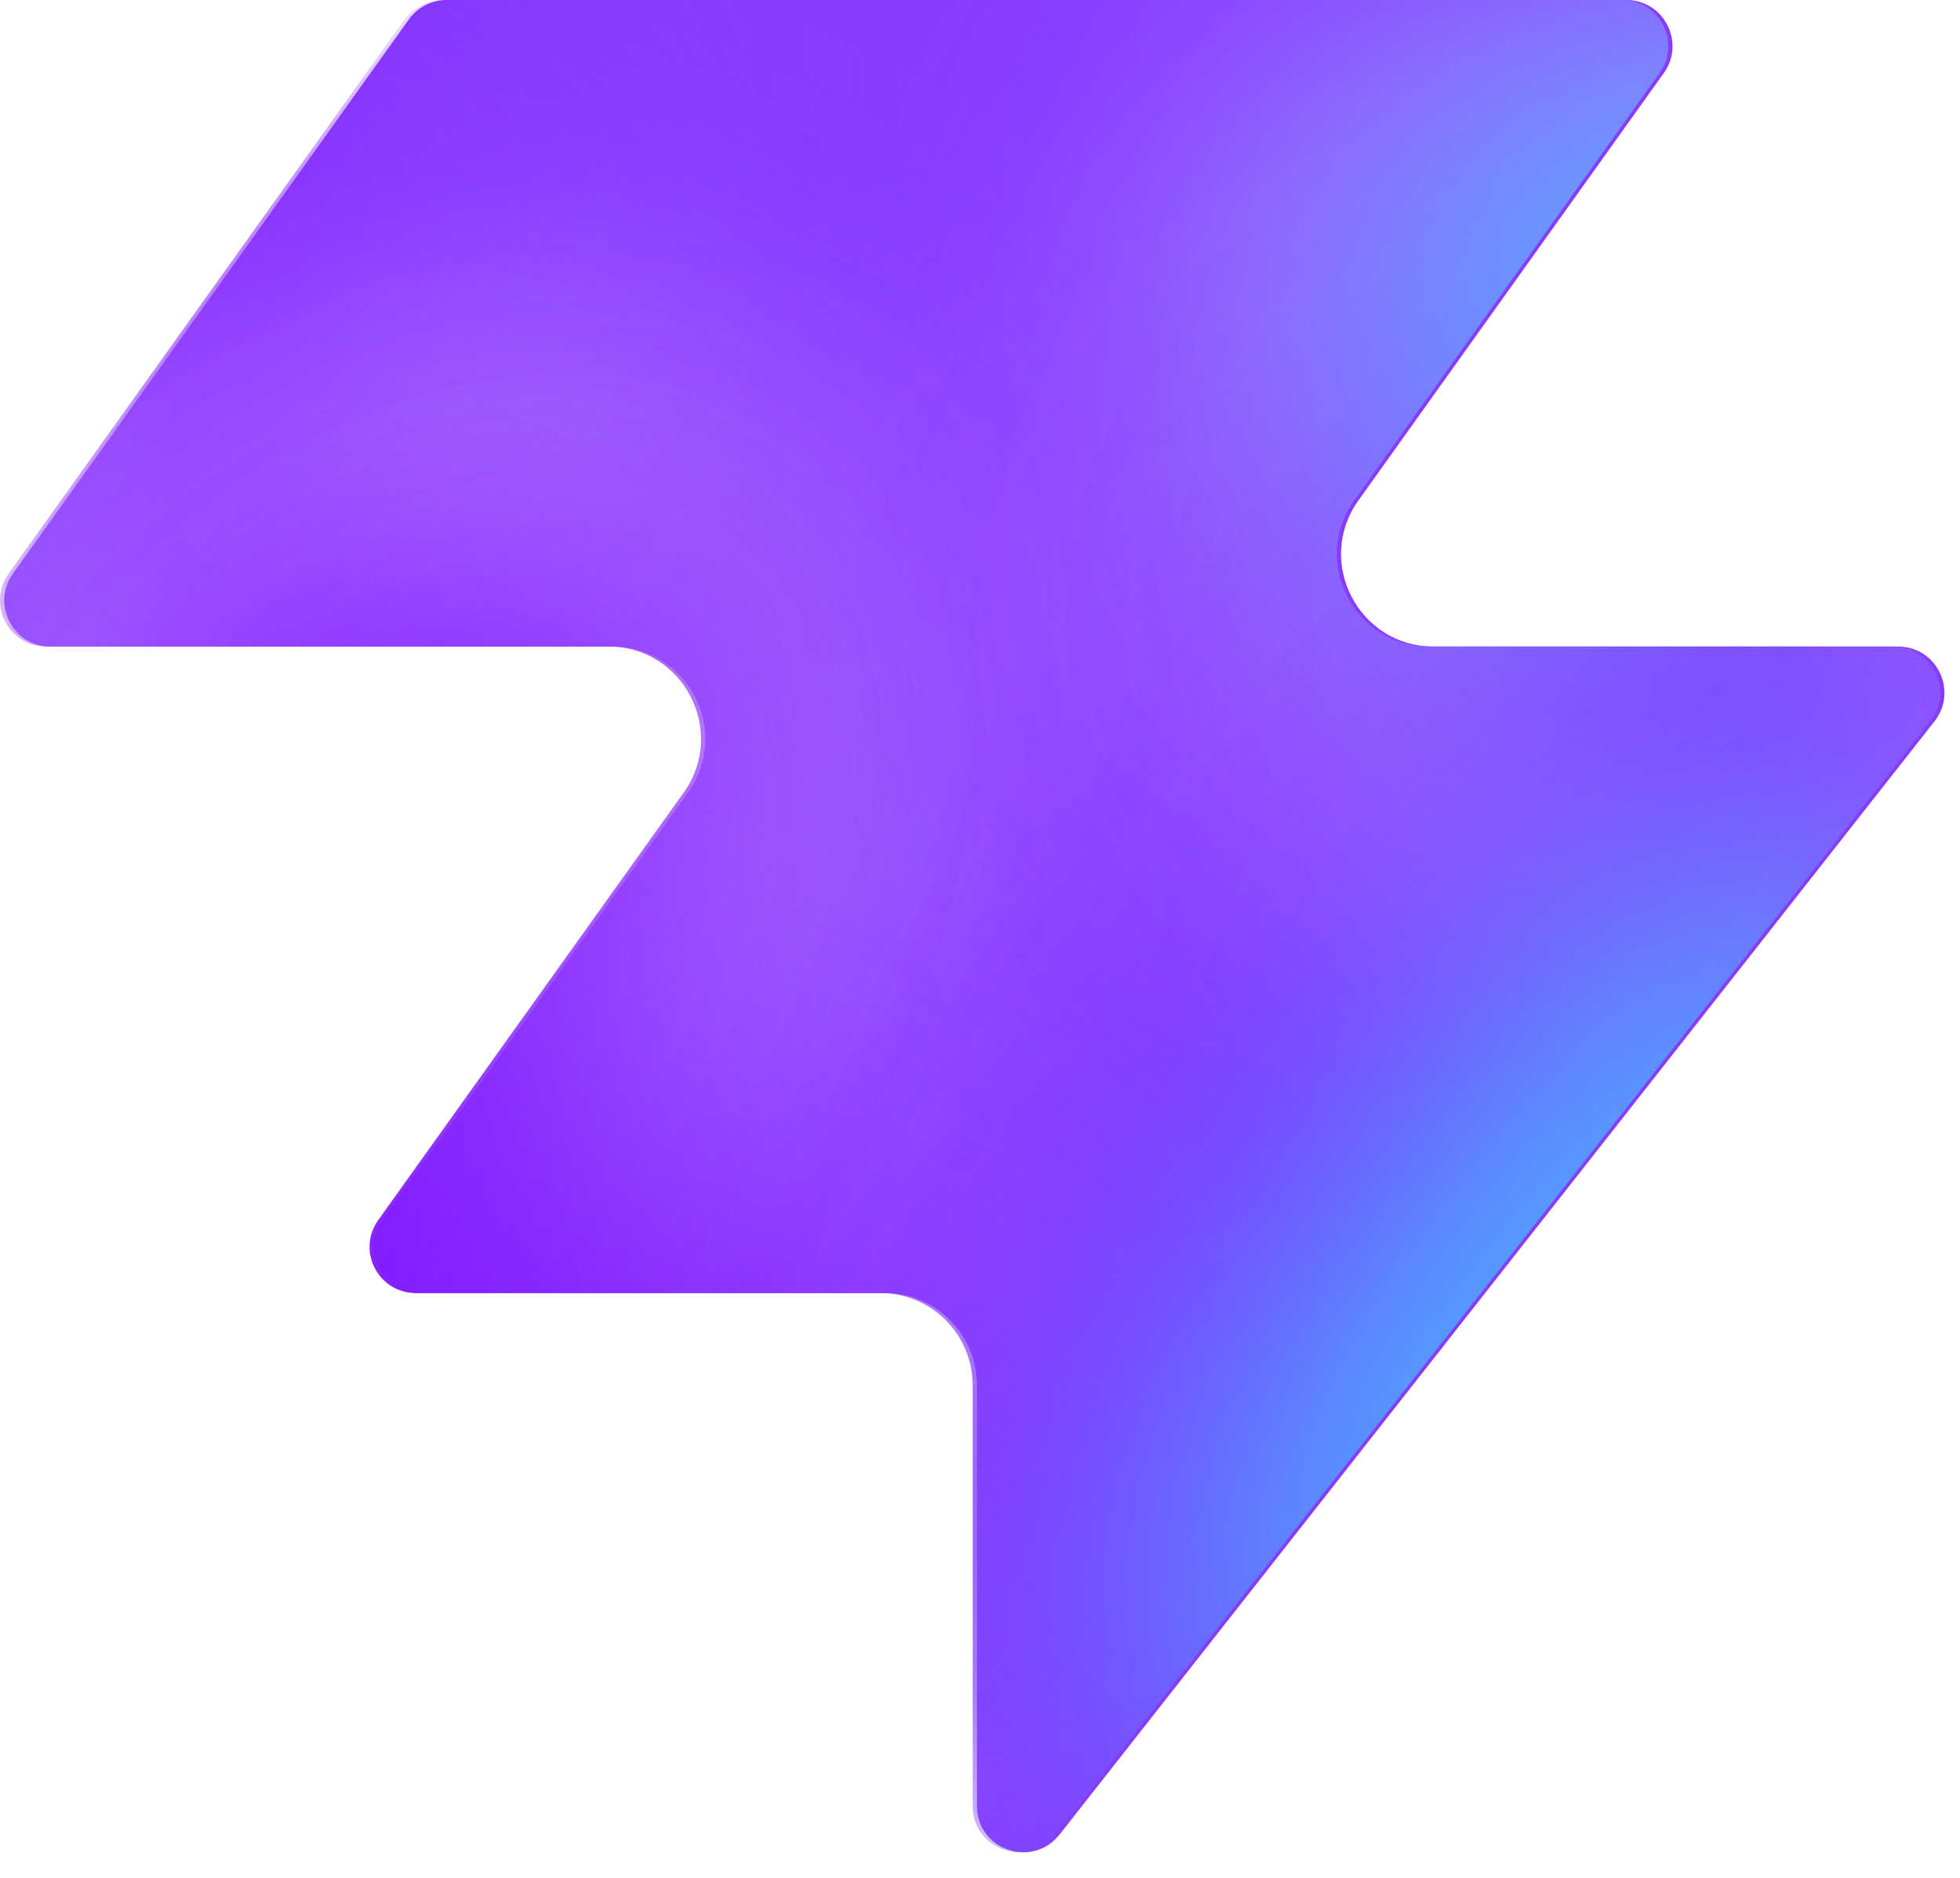
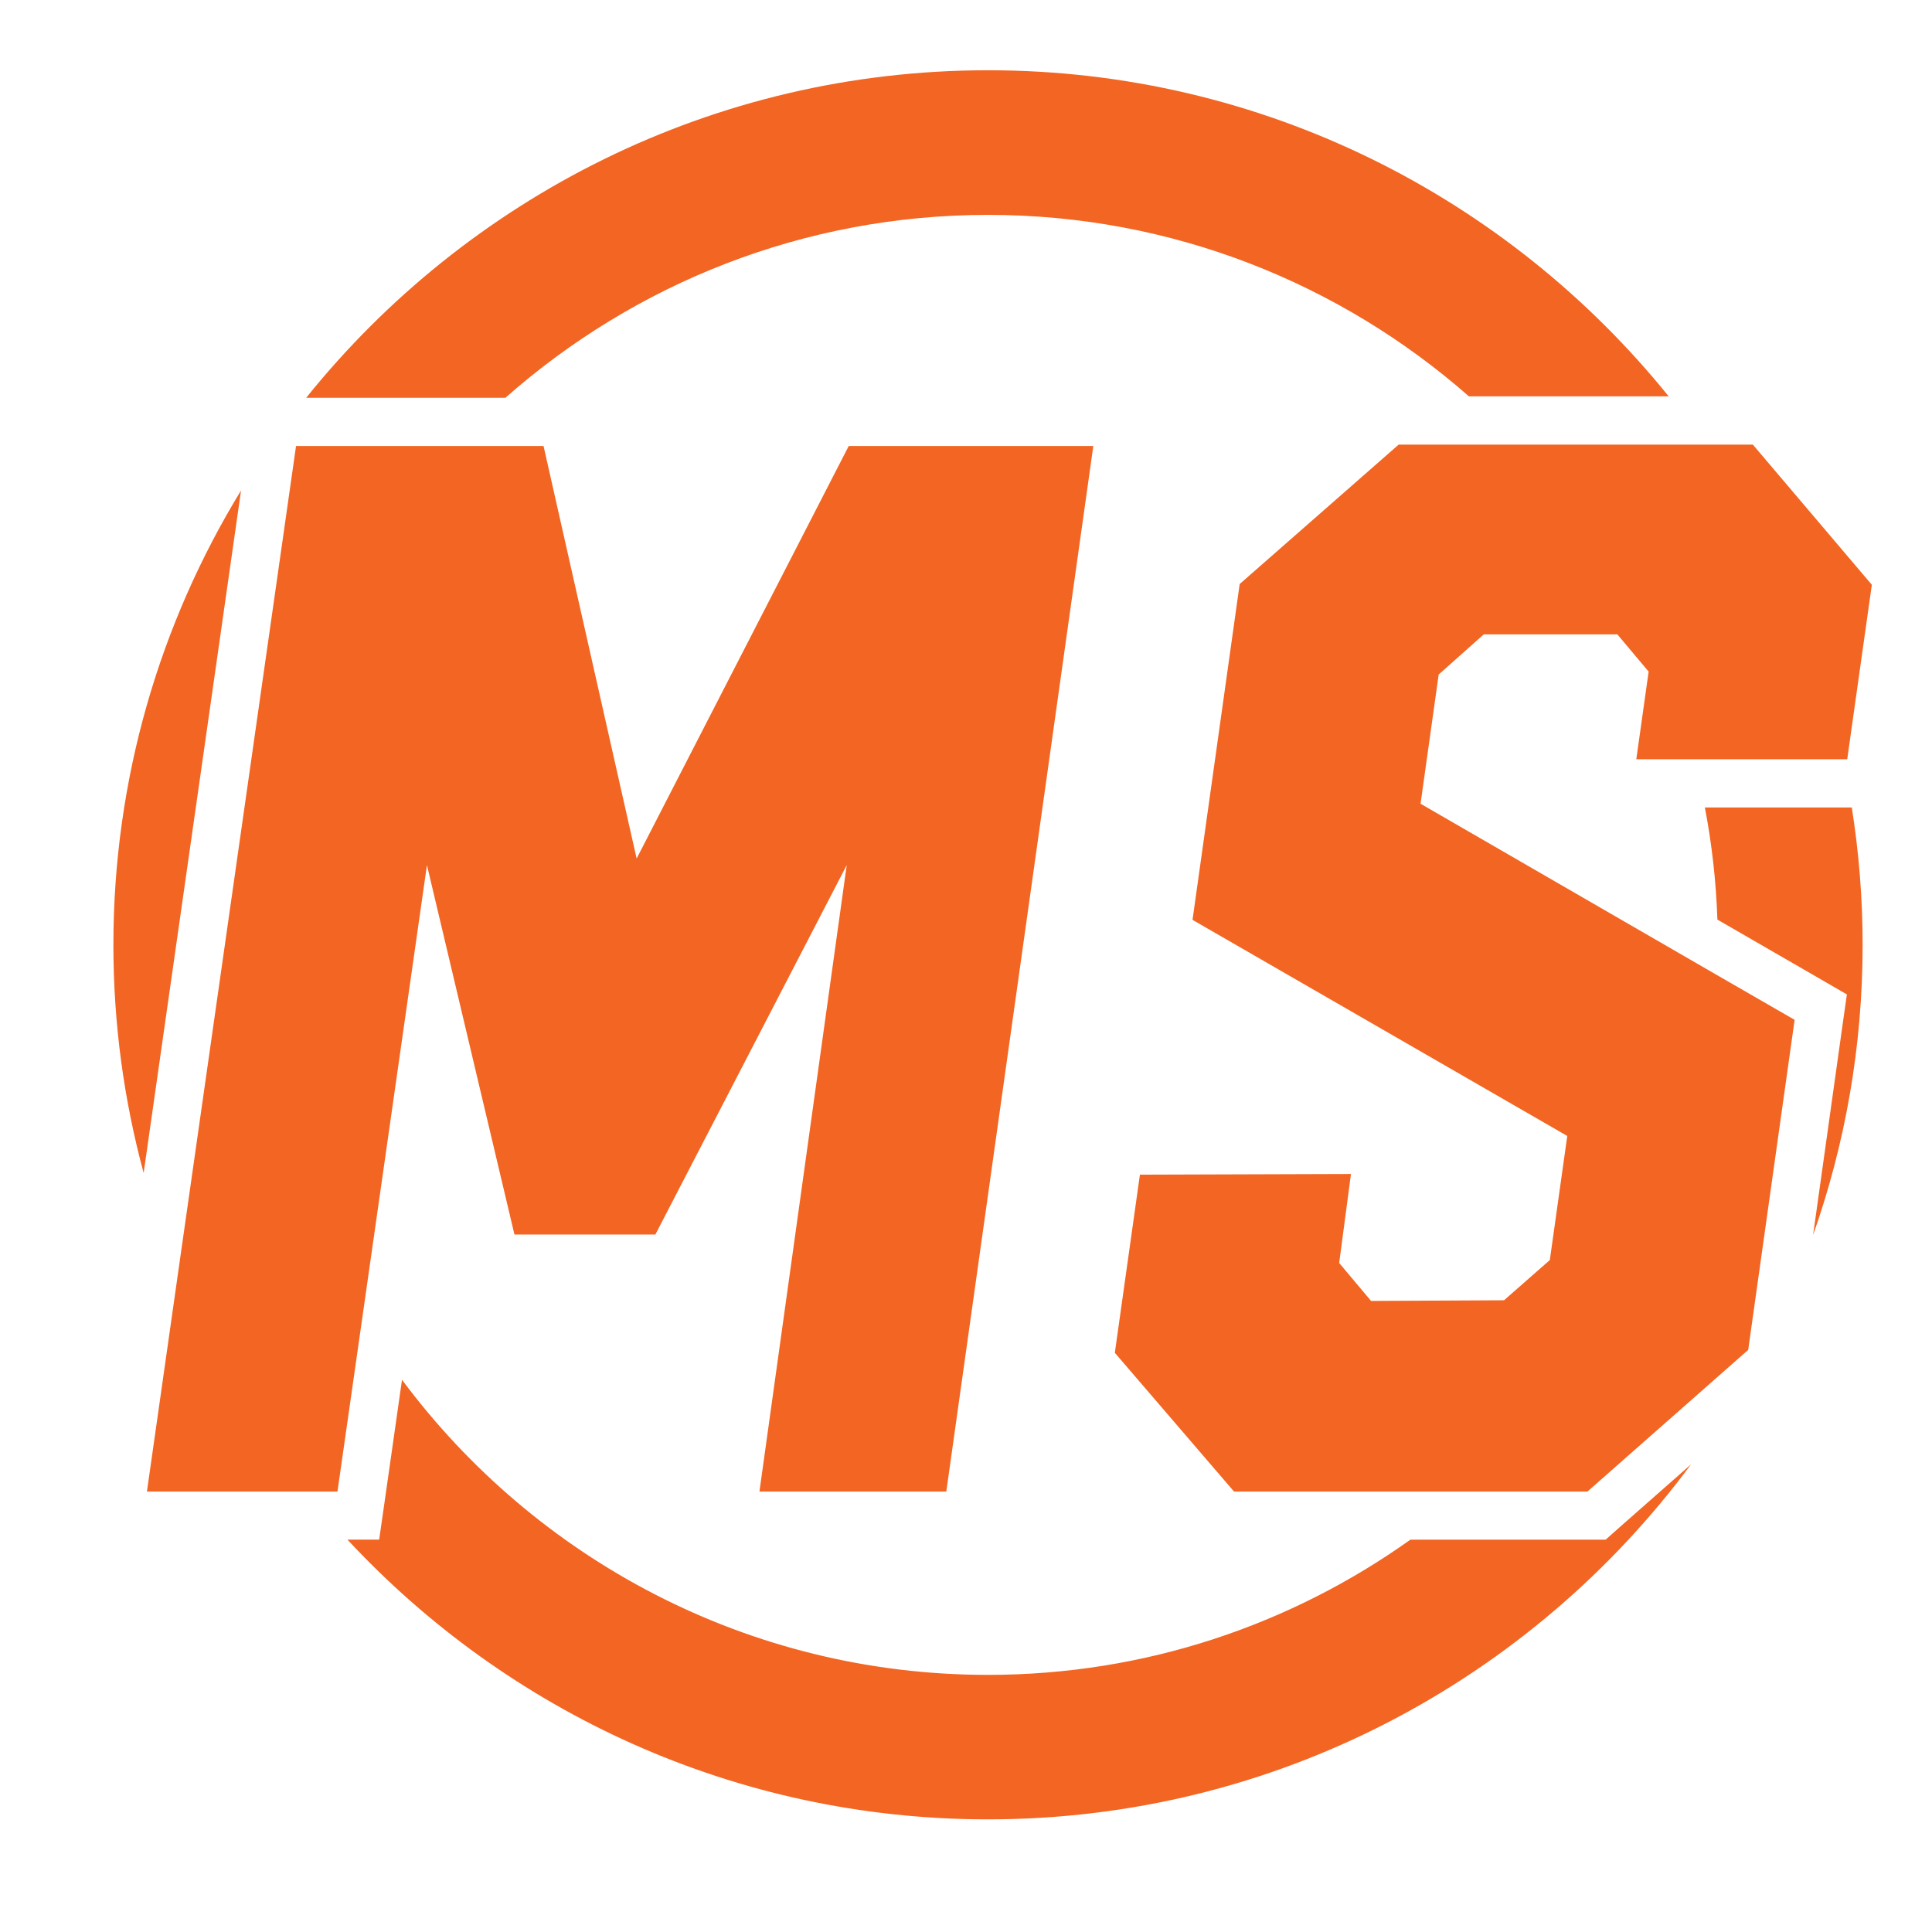
- <svg xmlns="http://www.w3.org/2000/svg" width="48" height="46" fill="none" viewBox="0 0 48 46">
-   <path fill="#863bff" d="M25.946 44.938c-.664.845-2.021.375-2.021-.698V33.937a2.26 2.26 0 0 0-2.262-2.262H10.287c-.92 0-1.456-1.04-.92-1.788l7.48-10.471c1.07-1.497 0-3.578-1.842-3.578H1.237c-.92 0-1.456-1.04-.92-1.788L10.013.474c.214-.297.556-.474.92-.474h28.894c.92 0 1.456 1.04.92 1.788l-7.48 10.471c-1.07 1.498 0 3.579 1.842 3.579h11.377c.943 0 1.473 1.088.89 1.83L25.947 44.94z" style="fill:#863bff;fill:color(display-p3 .525 .23 1);fill-opacity:1" />
-   <mask id="a" width="48" height="46" x="0" y="0" maskUnits="userSpaceOnUse" style="mask-type:alpha">
-     <path fill="#000" d="M25.842 44.938c-.664.844-2.021.375-2.021-.698V33.937a2.26 2.26 0 0 0-2.262-2.262H10.183c-.92 0-1.456-1.04-.92-1.788l7.48-10.471c1.07-1.498 0-3.579-1.842-3.579H1.133c-.92 0-1.456-1.04-.92-1.787L9.91.473c.214-.297.556-.474.92-.474h28.894c.92 0 1.456 1.04.92 1.788l-7.48 10.471c-1.07 1.498 0 3.578 1.842 3.578h11.377c.943 0 1.473 1.088.89 1.832L25.843 44.94z" style="fill:#000;fill-opacity:1" />
-   </mask>
-   <g mask="url(#a)">
-     <g filter="url(#b)">
-       <ellipse cx="5.508" cy="14.704" fill="#ede6ff" rx="5.508" ry="14.704" style="fill:#ede6ff;fill:color(display-p3 .927 .903 1);fill-opacity:1" transform="matrix(.00324 1 1 -.00324 -4.47 31.516)" />
-     </g>
-     <g filter="url(#c)">
-       <ellipse cx="10.399" cy="29.851" fill="#ede6ff" rx="10.399" ry="29.851" style="fill:#ede6ff;fill:color(display-p3 .927 .903 1);fill-opacity:1" transform="matrix(.00324 1 1 -.00324 -39.328 7.883)" />
-     </g>
-     <g filter="url(#d)">
-       <ellipse cx="5.508" cy="30.487" fill="#7e14ff" rx="5.508" ry="30.487" style="fill:#7e14ff;fill:color(display-p3 .492 .077 1);fill-opacity:1" transform="rotate(89.814 -25.913 -14.639)scale(1 -1)" />
-     </g>
-     <g filter="url(#e)">
-       <ellipse cx="5.508" cy="30.599" fill="#7e14ff" rx="5.508" ry="30.599" style="fill:#7e14ff;fill:color(display-p3 .492 .077 1);fill-opacity:1" transform="rotate(89.814 -32.644 -3.334)scale(1 -1)" />
-     </g>
-     <g filter="url(#f)">
-       <ellipse cx="5.508" cy="30.599" fill="#7e14ff" rx="5.508" ry="30.599" style="fill:#7e14ff;fill:color(display-p3 .492 .077 1);fill-opacity:1" transform="matrix(.00324 1 1 -.00324 -34.34 30.47)" />
-     </g>
-     <g filter="url(#g)">
-       <ellipse cx="14.072" cy="22.078" fill="#ede6ff" rx="14.072" ry="22.078" style="fill:#ede6ff;fill:color(display-p3 .927 .903 1);fill-opacity:1" transform="rotate(93.35 24.506 48.493)scale(-1 1)" />
-     </g>
-     <g filter="url(#h)">
-       <ellipse cx="3.47" cy="21.501" fill="#7e14ff" rx="3.47" ry="21.501" style="fill:#7e14ff;fill:color(display-p3 .492 .077 1);fill-opacity:1" transform="rotate(89.009 28.708 47.59)scale(-1 1)" />
-     </g>
-     <g filter="url(#i)">
-       <ellipse cx="3.47" cy="21.501" fill="#7e14ff" rx="3.47" ry="21.501" style="fill:#7e14ff;fill:color(display-p3 .492 .077 1);fill-opacity:1" transform="rotate(89.009 28.708 47.59)scale(-1 1)" />
-     </g>
-     <g filter="url(#j)">
-       <ellipse cx=".387" cy="8.972" fill="#7e14ff" rx="4.407" ry="29.108" style="fill:#7e14ff;fill:color(display-p3 .492 .077 1);fill-opacity:1" transform="rotate(39.51 .387 8.972)" />
-     </g>
-     <g filter="url(#k)">
-       <ellipse cx="47.523" cy="-6.092" fill="#7e14ff" rx="4.407" ry="29.108" style="fill:#7e14ff;fill:color(display-p3 .492 .077 1);fill-opacity:1" transform="rotate(37.892 47.523 -6.092)" />
-     </g>
-     <g filter="url(#l)">
-       <ellipse cx="41.412" cy="6.333" fill="#47bfff" rx="5.971" ry="9.665" style="fill:#47bfff;fill:color(display-p3 .28 .748 1);fill-opacity:1" transform="rotate(37.892 41.412 6.333)" />
-     </g>
-     <g filter="url(#m)">
-       <ellipse cx="-1.879" cy="38.332" fill="#7e14ff" rx="4.407" ry="29.108" style="fill:#7e14ff;fill:color(display-p3 .492 .077 1);fill-opacity:1" transform="rotate(37.892 -1.88 38.332)" />
-     </g>
-     <g filter="url(#n)">
-       <ellipse cx="-1.879" cy="38.332" fill="#7e14ff" rx="4.407" ry="29.108" style="fill:#7e14ff;fill:color(display-p3 .492 .077 1);fill-opacity:1" transform="rotate(37.892 -1.88 38.332)" />
-     </g>
-     <g filter="url(#o)">
-       <ellipse cx="35.651" cy="29.907" fill="#7e14ff" rx="4.407" ry="29.108" style="fill:#7e14ff;fill:color(display-p3 .492 .077 1);fill-opacity:1" transform="rotate(37.892 35.651 29.907)" />
-     </g>
-     <g filter="url(#p)">
-       <ellipse cx="38.418" cy="32.4" fill="#47bfff" rx="5.971" ry="15.297" style="fill:#47bfff;fill:color(display-p3 .28 .748 1);fill-opacity:1" transform="rotate(37.892 38.418 32.4)" />
-     </g>
+ <svg xmlns="http://www.w3.org/2000/svg" version="1.1" baseProfile="tiny" id="Layer_1" x="0px" y="0px" width="28.35px" height="28.35px" viewBox="0 0 28.35 28.35" xml:space="preserve">
+   <g>
+     <path fill="#F26522" d="M23.561,22.593h-0.267h-2.598c-1.751,1.248-3.89,1.984-6.199,1.984c-3.517,0-6.643-1.704-8.598-4.33   l-0.248,1.739l-0.087,0.606H5.098c2.346,2.524,5.691,4.105,9.399,4.105c4.223,0,7.976-2.051,10.317-5.209l-1.054,0.928   L23.561,22.593z" />
+     <path fill="#F26522" d="M14.498,3.153c2.702,0,5.171,1.007,7.057,2.663h2.931c-2.354-2.916-5.956-4.785-9.988-4.785   c-4.041,0-7.651,1.878-10.005,4.806h2.923C9.305,4.169,11.785,3.153,14.498,3.153z" />
+     <path fill="#F26522" d="M25.017,11.848c0.103,0.536,0.165,1.085,0.184,1.646l1.487,0.859l0.413,0.239l-0.067,0.472l-0.429,3.059   c0.47-1.333,0.727-2.766,0.727-4.257c0-0.686-0.055-1.36-0.159-2.017h-0.065H25.017z" />
+     <path fill="#F26522" d="M1.664,13.865c0,1.157,0.155,2.279,0.444,3.347L3.537,7.197C2.349,9.142,1.664,11.425,1.664,13.865z" />
+     <polygon fill="#F26522" points="7.549,18.115 9.617,18.115 12.425,12.694 11.144,21.887 13.886,21.887 16.043,6.545 12.454,6.545    9.342,12.598 7.976,6.545 6.687,6.545 4.344,6.545 2.61,18.699 2.156,21.887 4.487,21.887 4.952,21.887 5.312,19.368 6.265,12.694     " />
+     <polygon fill="#F26522" points="25.018,6.524 22.287,6.524 20.524,6.524 18.191,8.57 17.499,13.498 22.998,16.669 22.742,18.49    22.07,19.08 20.119,19.09 19.651,18.533 19.824,17.227 16.727,17.237 16.359,19.851 18.108,21.887 21.587,21.887 23.294,21.887    25.653,19.808 26.334,14.965 25.198,14.31 20.845,11.794 21.111,9.898 21.772,9.309 23.733,9.309 24.192,9.855 24.011,11.141    24.857,11.141 27.039,11.141 27.106,11.141 27.467,8.581 25.721,6.524  " />
  </g>
-   <defs>
-     <filter id="b" width="60.045" height="41.654" x="-19.77" y="16.149" color-interpolation-filters="sRGB" filterUnits="userSpaceOnUse">
-       <feFlood flood-opacity="0" result="BackgroundImageFix" />
-       <feBlend in="SourceGraphic" in2="BackgroundImageFix" result="shape" />
-       <feGaussianBlur result="effect1_foregroundBlur_2002_17158" stdDeviation="7.659" />
-     </filter>
-     <filter id="c" width="90.34" height="51.437" x="-54.613" y="-7.533" color-interpolation-filters="sRGB" filterUnits="userSpaceOnUse">
-       <feFlood flood-opacity="0" result="BackgroundImageFix" />
-       <feBlend in="SourceGraphic" in2="BackgroundImageFix" result="shape" />
-       <feGaussianBlur result="effect1_foregroundBlur_2002_17158" stdDeviation="7.659" />
-     </filter>
-     <filter id="d" width="79.355" height="29.4" x="-49.64" y="2.03" color-interpolation-filters="sRGB" filterUnits="userSpaceOnUse">
-       <feFlood flood-opacity="0" result="BackgroundImageFix" />
-       <feBlend in="SourceGraphic" in2="BackgroundImageFix" result="shape" />
-       <feGaussianBlur result="effect1_foregroundBlur_2002_17158" stdDeviation="4.596" />
-     </filter>
-     <filter id="e" width="79.579" height="29.4" x="-45.045" y="20.029" color-interpolation-filters="sRGB" filterUnits="userSpaceOnUse">
-       <feFlood flood-opacity="0" result="BackgroundImageFix" />
-       <feBlend in="SourceGraphic" in2="BackgroundImageFix" result="shape" />
-       <feGaussianBlur result="effect1_foregroundBlur_2002_17158" stdDeviation="4.596" />
-     </filter>
-     <filter id="f" width="79.579" height="29.4" x="-43.513" y="21.178" color-interpolation-filters="sRGB" filterUnits="userSpaceOnUse">
-       <feFlood flood-opacity="0" result="BackgroundImageFix" />
-       <feBlend in="SourceGraphic" in2="BackgroundImageFix" result="shape" />
-       <feGaussianBlur result="effect1_foregroundBlur_2002_17158" stdDeviation="4.596" />
-     </filter>
-     <filter id="g" width="74.749" height="58.852" x="15.756" y="-17.901" color-interpolation-filters="sRGB" filterUnits="userSpaceOnUse">
-       <feFlood flood-opacity="0" result="BackgroundImageFix" />
-       <feBlend in="SourceGraphic" in2="BackgroundImageFix" result="shape" />
-       <feGaussianBlur result="effect1_foregroundBlur_2002_17158" stdDeviation="7.659" />
-     </filter>
-     <filter id="h" width="61.377" height="25.362" x="23.548" y="2.284" color-interpolation-filters="sRGB" filterUnits="userSpaceOnUse">
-       <feFlood flood-opacity="0" result="BackgroundImageFix" />
-       <feBlend in="SourceGraphic" in2="BackgroundImageFix" result="shape" />
-       <feGaussianBlur result="effect1_foregroundBlur_2002_17158" stdDeviation="4.596" />
-     </filter>
-     <filter id="i" width="61.377" height="25.362" x="23.548" y="2.284" color-interpolation-filters="sRGB" filterUnits="userSpaceOnUse">
-       <feFlood flood-opacity="0" result="BackgroundImageFix" />
-       <feBlend in="SourceGraphic" in2="BackgroundImageFix" result="shape" />
-       <feGaussianBlur result="effect1_foregroundBlur_2002_17158" stdDeviation="4.596" />
-     </filter>
-     <filter id="j" width="56.045" height="63.649" x="-27.636" y="-22.853" color-interpolation-filters="sRGB" filterUnits="userSpaceOnUse">
-       <feFlood flood-opacity="0" result="BackgroundImageFix" />
-       <feBlend in="SourceGraphic" in2="BackgroundImageFix" result="shape" />
-       <feGaussianBlur result="effect1_foregroundBlur_2002_17158" stdDeviation="4.596" />
-     </filter>
-     <filter id="k" width="54.814" height="64.646" x="20.116" y="-38.415" color-interpolation-filters="sRGB" filterUnits="userSpaceOnUse">
-       <feFlood flood-opacity="0" result="BackgroundImageFix" />
-       <feBlend in="SourceGraphic" in2="BackgroundImageFix" result="shape" />
-       <feGaussianBlur result="effect1_foregroundBlur_2002_17158" stdDeviation="4.596" />
-     </filter>
-     <filter id="l" width="33.541" height="35.313" x="24.641" y="-11.323" color-interpolation-filters="sRGB" filterUnits="userSpaceOnUse">
-       <feFlood flood-opacity="0" result="BackgroundImageFix" />
-       <feBlend in="SourceGraphic" in2="BackgroundImageFix" result="shape" />
-       <feGaussianBlur result="effect1_foregroundBlur_2002_17158" stdDeviation="4.596" />
-     </filter>
-     <filter id="m" width="54.814" height="64.646" x="-29.286" y="6.009" color-interpolation-filters="sRGB" filterUnits="userSpaceOnUse">
-       <feFlood flood-opacity="0" result="BackgroundImageFix" />
-       <feBlend in="SourceGraphic" in2="BackgroundImageFix" result="shape" />
-       <feGaussianBlur result="effect1_foregroundBlur_2002_17158" stdDeviation="4.596" />
-     </filter>
-     <filter id="n" width="54.814" height="64.646" x="-29.286" y="6.009" color-interpolation-filters="sRGB" filterUnits="userSpaceOnUse">
-       <feFlood flood-opacity="0" result="BackgroundImageFix" />
-       <feBlend in="SourceGraphic" in2="BackgroundImageFix" result="shape" />
-       <feGaussianBlur result="effect1_foregroundBlur_2002_17158" stdDeviation="4.596" />
-     </filter>
-     <filter id="o" width="54.814" height="64.646" x="8.244" y="-2.416" color-interpolation-filters="sRGB" filterUnits="userSpaceOnUse">
-       <feFlood flood-opacity="0" result="BackgroundImageFix" />
-       <feBlend in="SourceGraphic" in2="BackgroundImageFix" result="shape" />
-       <feGaussianBlur result="effect1_foregroundBlur_2002_17158" stdDeviation="4.596" />
-     </filter>
-     <filter id="p" width="39.409" height="43.623" x="18.713" y="10.588" color-interpolation-filters="sRGB" filterUnits="userSpaceOnUse">
-       <feFlood flood-opacity="0" result="BackgroundImageFix" />
-       <feBlend in="SourceGraphic" in2="BackgroundImageFix" result="shape" />
-       <feGaussianBlur result="effect1_foregroundBlur_2002_17158" stdDeviation="4.596" />
-     </filter>
-   </defs>
</svg>
